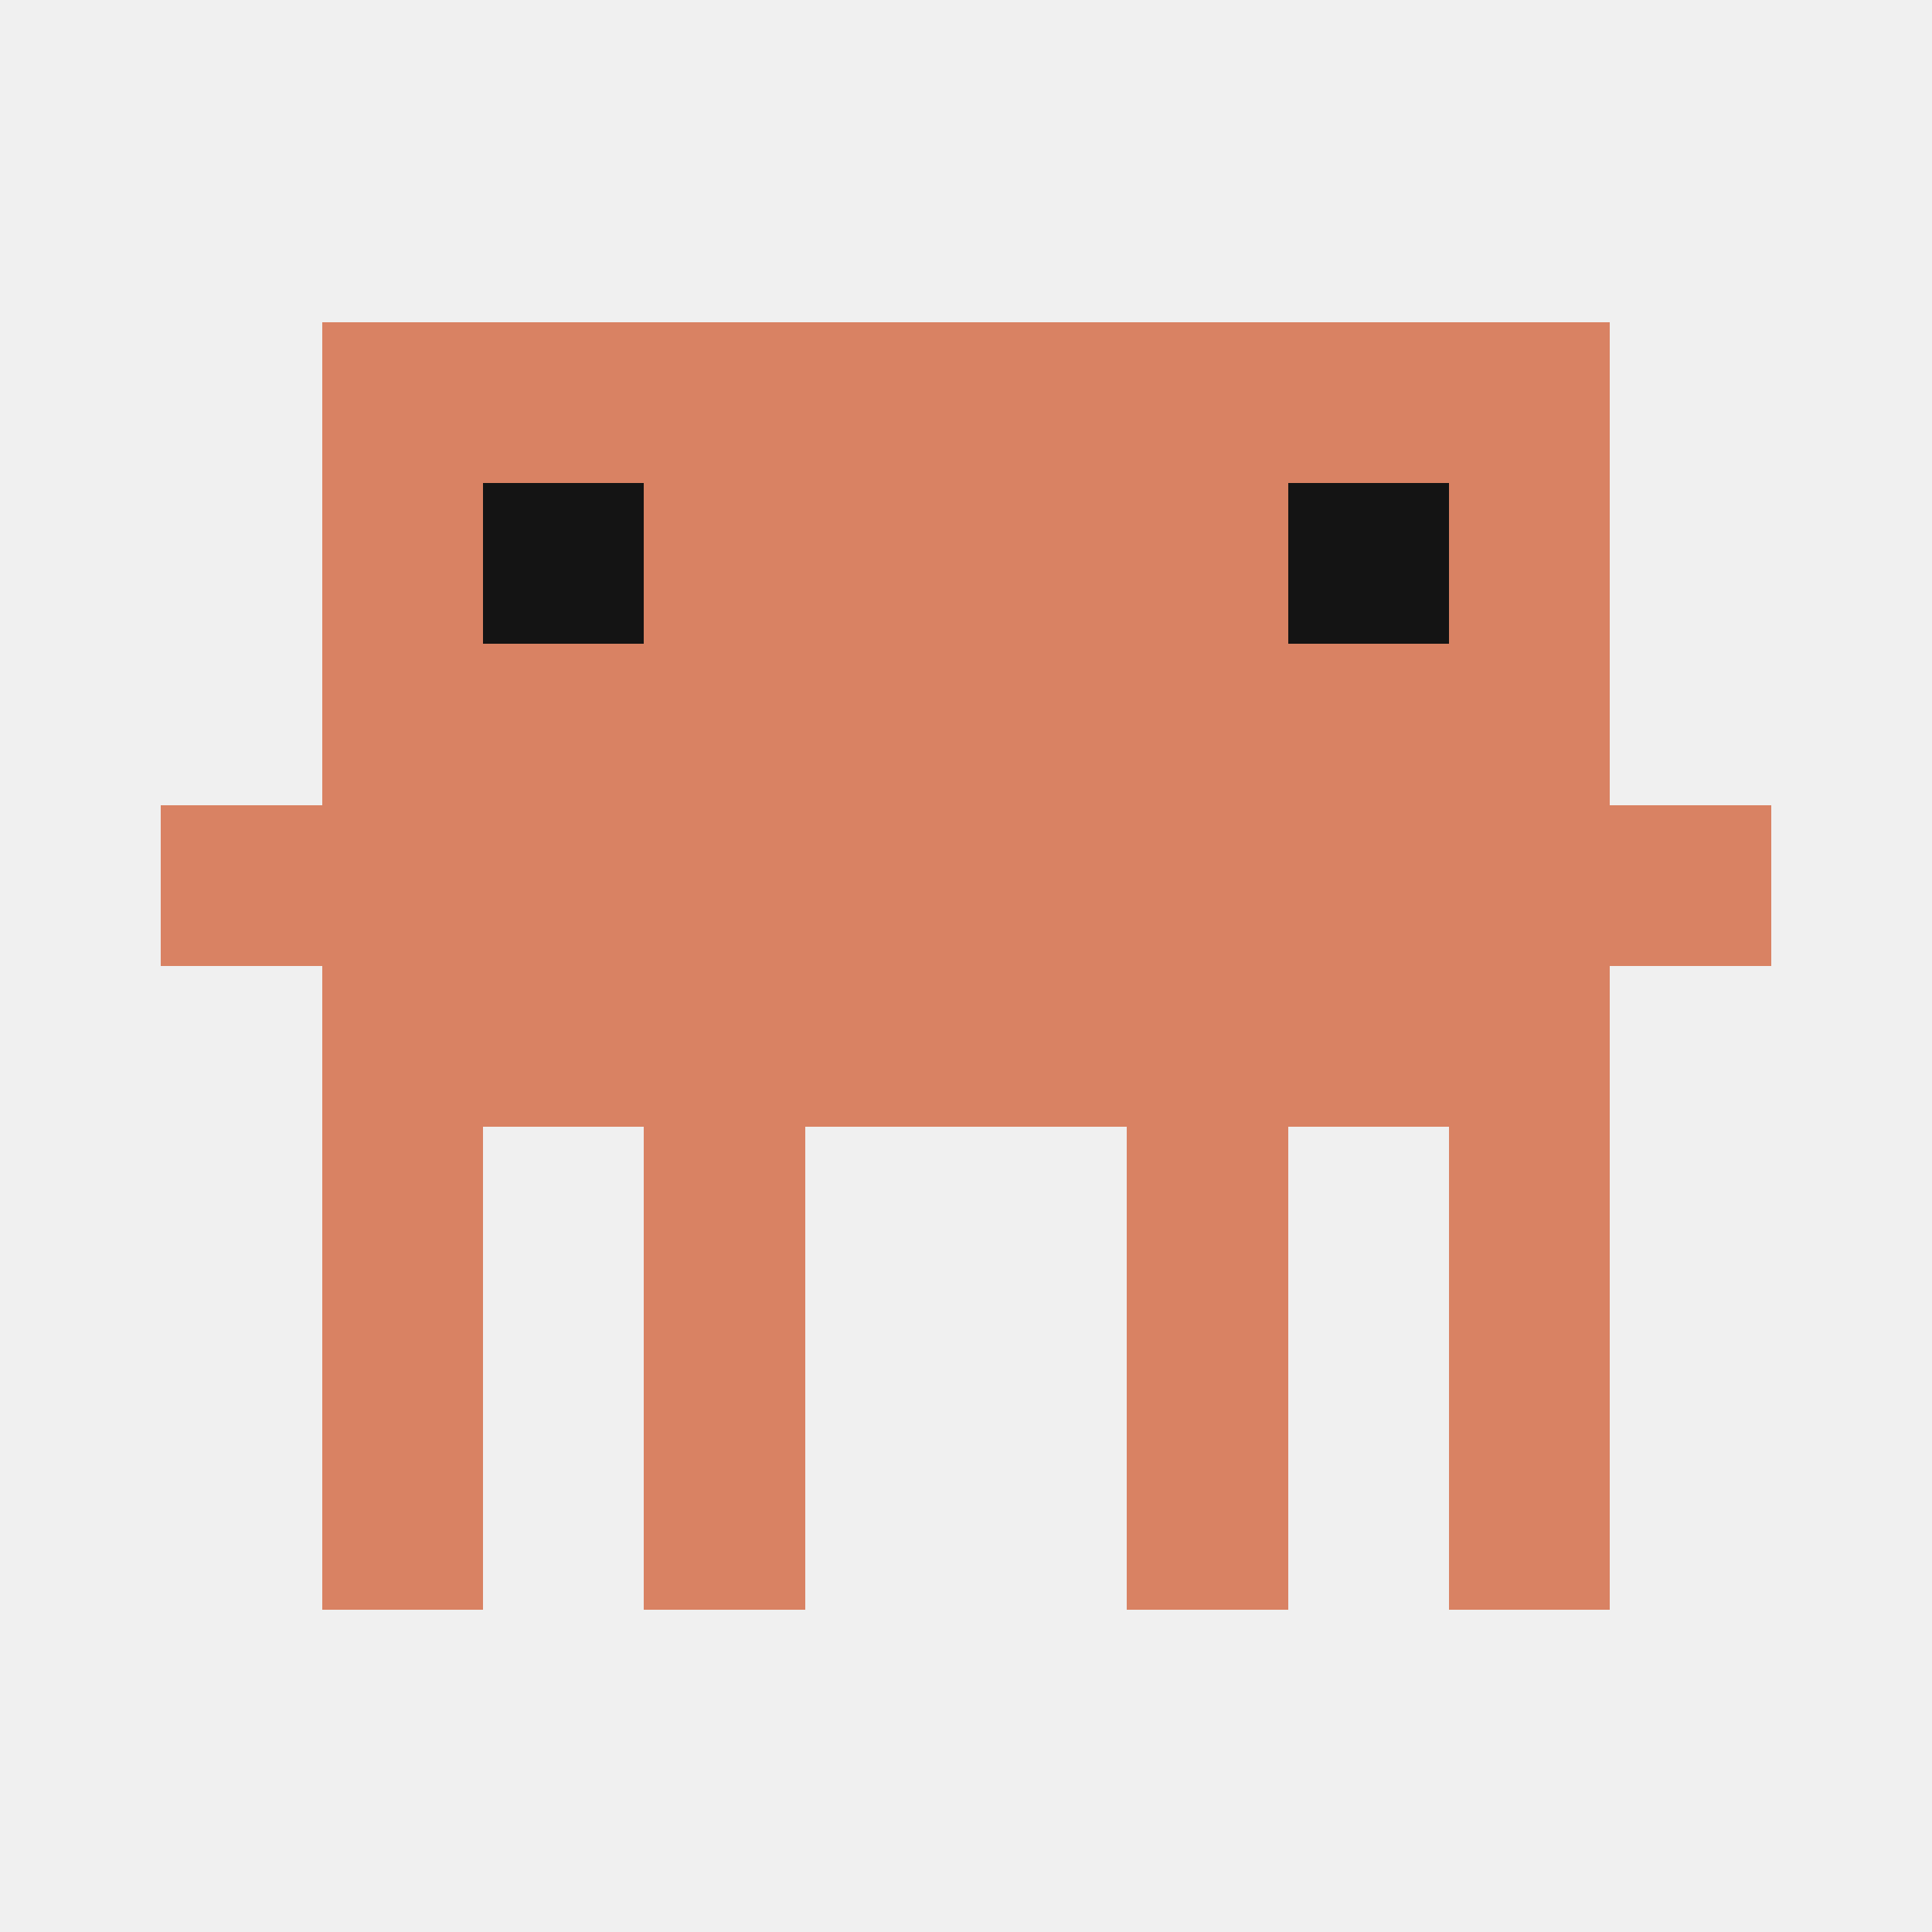
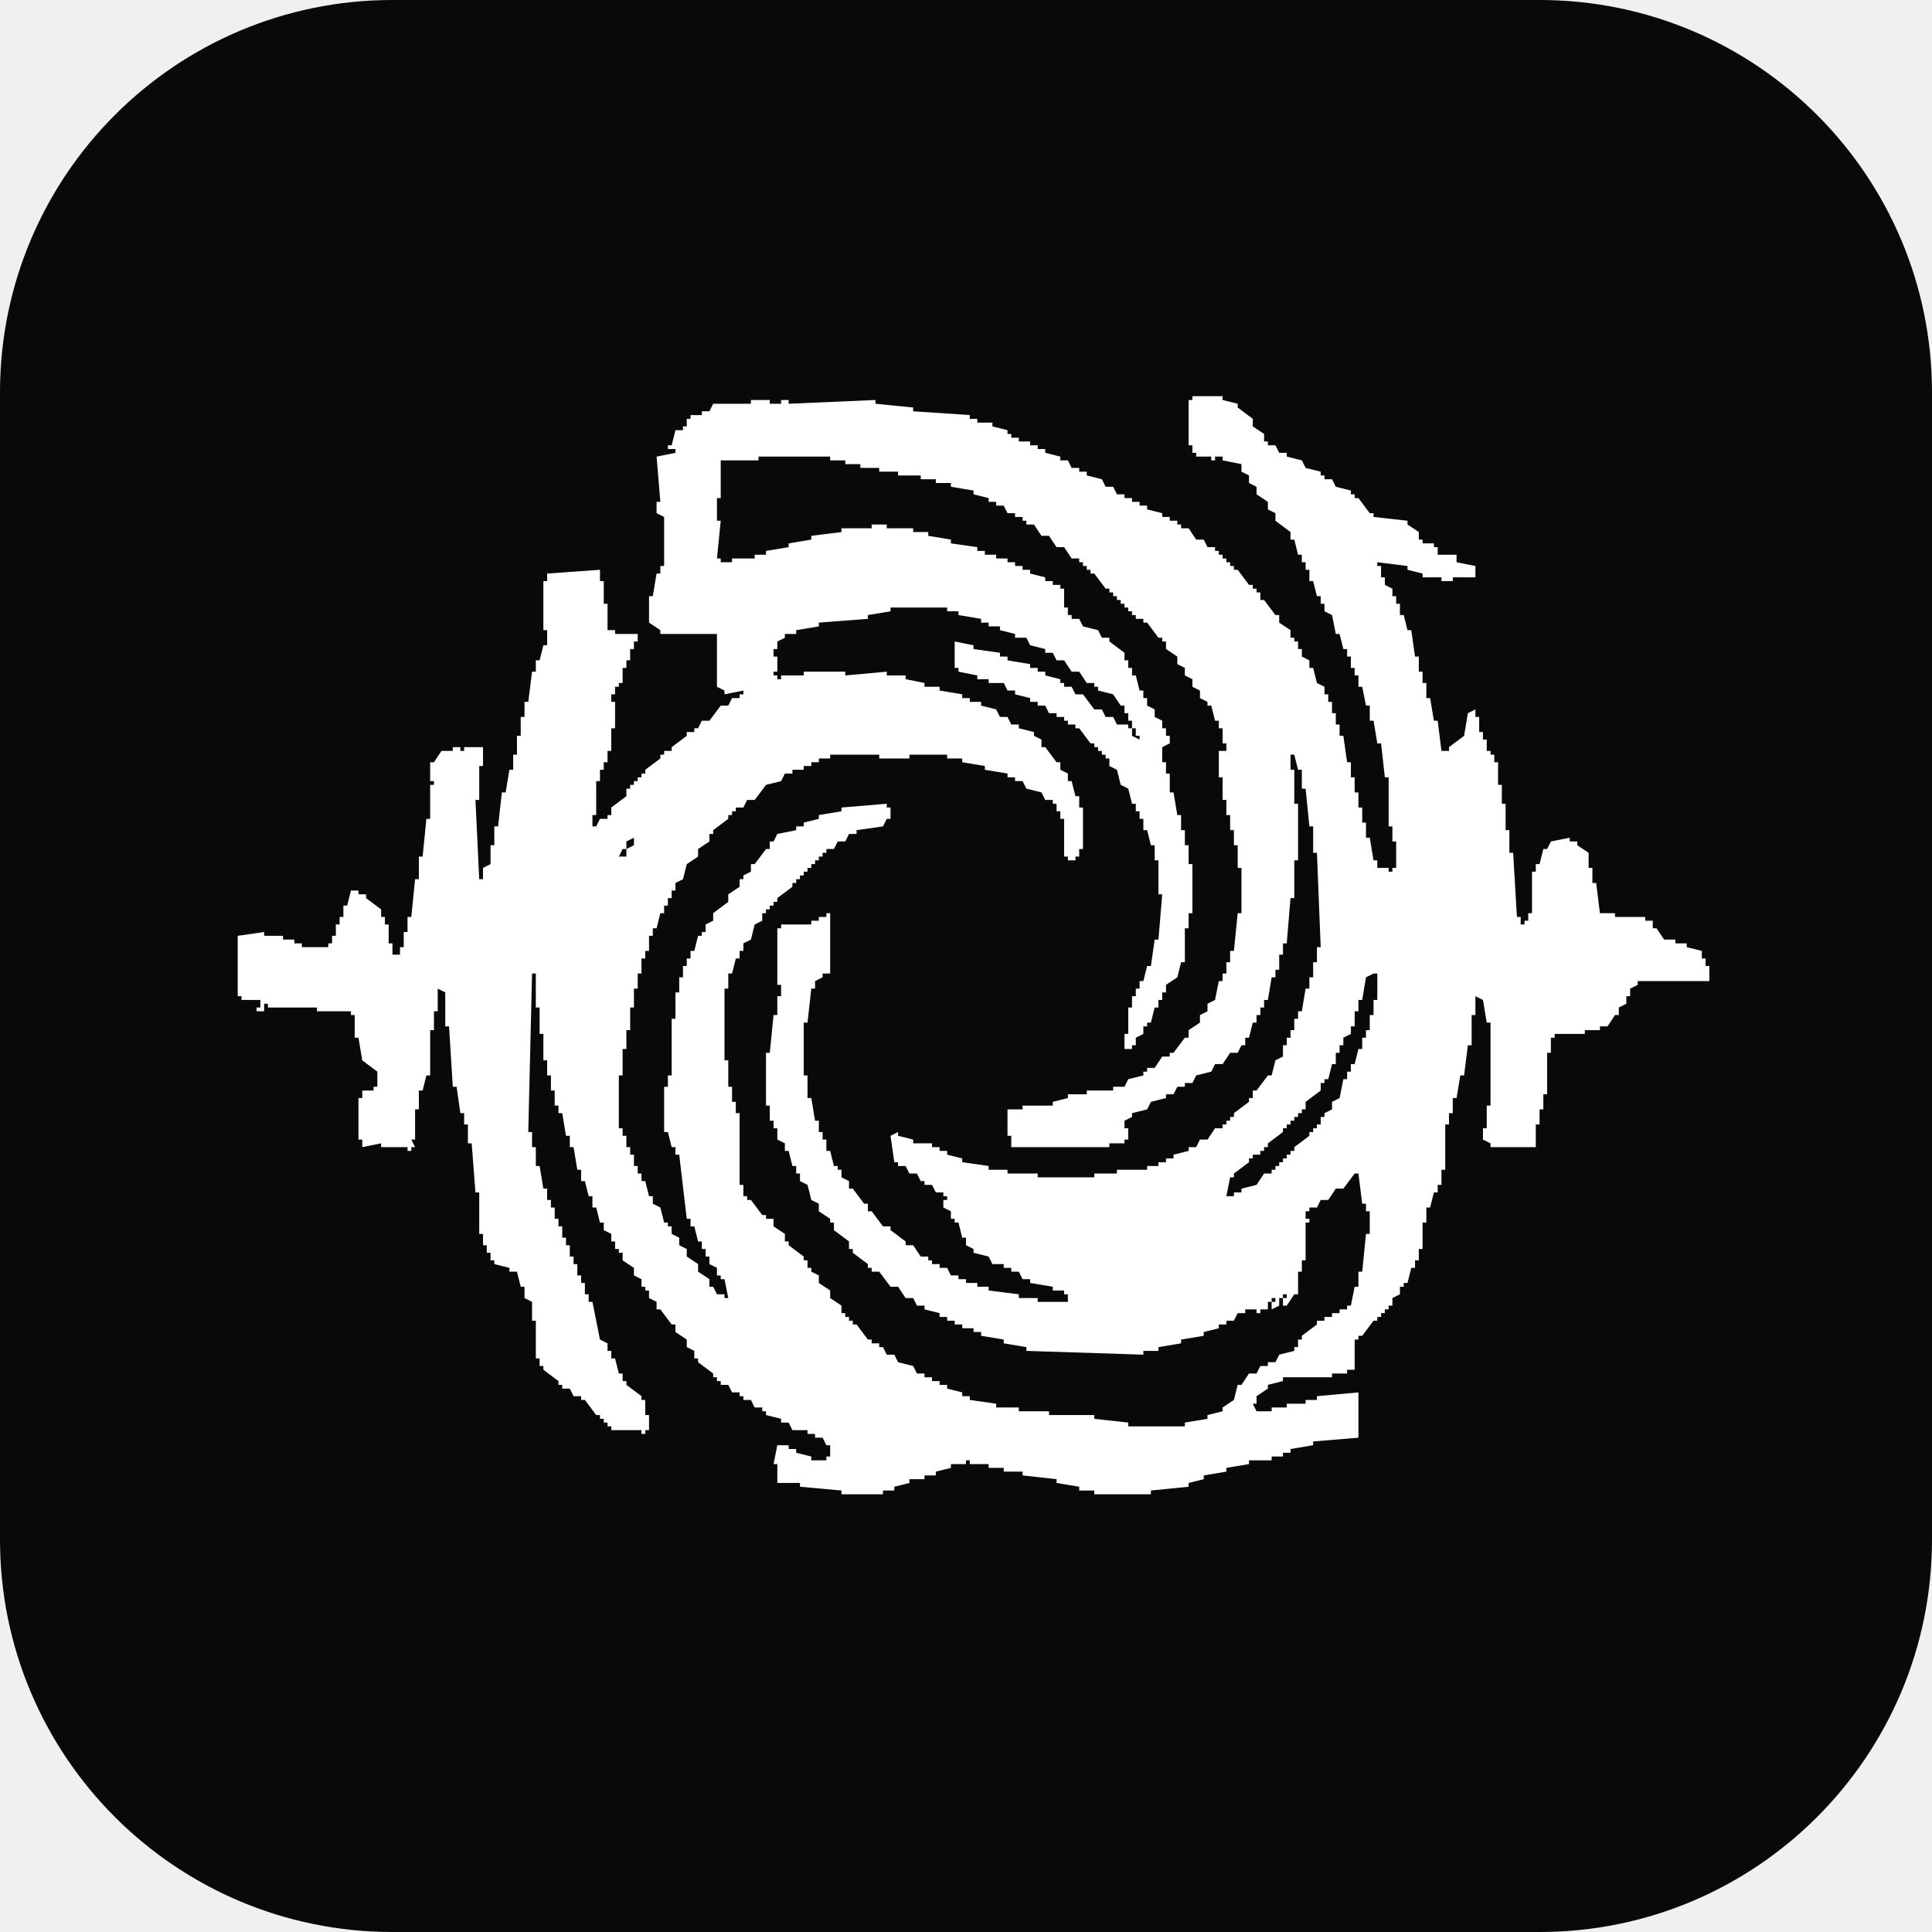
- <svg xmlns="http://www.w3.org/2000/svg" viewBox="-1 -2 12 12" shape-rendering="crispEdges">
-   <path fill="#d98263" d="M1 0h8v3h1v1H9v1H1V4H0V3h1z" />
-   <path fill="#141414" d="M2 1h1v1H2zM7 1h1v1H7z" />
-   <path fill="#d98263" d="M1 5h1v3H1zM3 5h1v3H3zM6 5h1v3H6zM8 5h1v3H8z" />
+ <svg xmlns="http://www.w3.org/2000/svg" viewBox="0 0 256 256">
+   <rect width="256" height="256" rx="52" fill="#080909" />
+   <path fill="#fff" fill-rule="evenodd" d="M158,52.5L162,52.5L162,53L164,53.5L164,54L166,55.5L166,56.5L167.5,57.5L167.5,58.5L168,58.5L168,59L169,59L169.5,60L170.5,60L170.5,60.5L172.5,61L173,62L175,62.5L175,63L175.5,63L175.5,63.5L176.5,63.5L177,64.5L179,65L179,65.5L179.5,65.5L179.5,66L180,66L181.5,68L182,68L182,68.5L186.5,69L186.5,69.5L188,70.5L188,71.5L188.5,71.5L188.5,72L190,72L190,72.5L190.5,72.5L190.5,73.5L193,73.5L193,74.5L195.5,75L195.5,76.5L192.5,76.5L192.5,77L191,77L191,76.5L188.5,76.5L188.5,76L186.5,75.5L186.5,75L182.5,74.5L182.5,75L183,75L183,76.5L183.5,76.5L183.5,77.5L184.5,78L184.5,79L185,79L185,80L185.5,80L185.5,81.5L186,81.5L186.5,83.5L187,83.5L187.5,87L188,87L188,89L188.5,89L188.5,90.5L189,90.5L189,92.5L189.5,92.5L190,95.5L190.5,95.5L191,99.5L192,99.5L192,99L194,97.5L194.5,94.5L195.5,94L195.5,95L196,95L196,97L196.5,97L196.5,98L197,98L197,99.5L197.5,99.5L197.5,100L198,100L198,101L198.5,101L198.5,104L199,104L199,106.5L199.5,106.5L199.5,110L200,110L200,113L200.5,113L201,121.5L201.5,121.5L201.5,122.5L202,122.5L202,122L202.5,122L202.5,121L203,121L203,115.5L203.5,115.5L203.5,114.5L204,114.5L204.5,112.5L205,112.5L205.5,111.5L208,111L208,111.5L209,111.5L209,112L210.5,113L210.5,115L211,115L211,117L211.5,117L212,121L214,121L214,121.5L218,121.5L218,122L219,122L219,123L219.5,123L220.5,124.5L222,124.5L222,125L223.5,125L223.5,125.5L225.5,126L225.5,127L226,127L226,128L226.5,128L226.5,130L217,130L217,130.5L216,131L216,132L215.5,132L215.5,133L214.5,133.5L214.5,134.5L214,134.5L213,136L212,136L212,136.5L210,136.5L210,137L206,137L206,137.5L205.5,137.5L205.5,139.5L205,139.5L205,145L204.5,145L204.5,147L204,147L204,149L203.5,149L203.5,152L197.5,152L197.5,151.5L196.5,151L196.5,149.5L197,149.5L197,146.5L197.5,146.5L197.5,135.5L197,135.5L196.5,132.5L195.5,132L195.5,134.5L195,134.5L195,138.5L194.5,138.5L194,142.5L193.5,142.5L193,145.5L192.5,145.5L192.5,147.5L192,147.5L192,149L191.5,149L191.5,155L191,155L191,157L190.5,157L190.5,158L190,158L189.5,160L189,160L189,162L188.5,162L188.5,165.5L188,165.5L188,167L187.5,167L187.5,168L187,168L186.5,170L186,170L186,170.5L185.5,170.5L185.5,171.5L184.5,172L184.5,173L184,173L184,173.5L183.5,173.5L183.5,174L183,174L183,174.5L182.5,174.5L182.5,175L182,175L180.5,177L180,177L180,177.5L179.5,177.5L179.5,181.5L178.5,181.5L178.5,182L176.5,182L176.5,182.5L170,182.5L170,183L168,183.5L168,184L166.5,185L166.5,186L166,186L166.5,187L168.5,187L168.5,186.5L170.5,186.5L170.5,186L173,186L173,185.5L174.5,185.5L174.5,185L180,184.5L180,190.5L174,191L174,191.5L171,192L171,192.5L170,192.5L170,193L168.5,193L168.5,193.5L165.5,193.5L165.5,194L162.5,194.5L162.5,195L159.5,195.5L159.5,196L157.5,196.5L157.5,197L152.5,197.5L152.5,198L145,198L145,197.5L143,197.5L143,197L140,196.5L140,196L135.5,195.5L135.5,195L133,195L133,194.5L131,194.5L131,194L128.5,194L128.5,193.5L128,193.5L128,194L126,194L126,194.5L124,195L124,195.5L122.5,195.5L122.5,196L120.5,196L120.5,196.5L118.5,197L118.5,197.5L117,197.5L117,198L111.5,198L111.5,197.5L106,197L106,196.5L103,196.5L103,194L102.5,194L103,191.5L104.5,191.5L104.5,192L105.5,192L105.5,192.5L107.5,193L107.5,193.5L109.5,193.5L109.5,193L110,193L110,191.5L109.5,191.5L109,190.5L108,190.5L108,190L107,190L107,189.5L105,189.5L104.5,188.5L103.5,188.5L103.5,188L101.5,187.5L101.5,187L101,187L101,186.5L100,186.5L99.5,185.5L98.5,185.5L98.5,185L98,185L98,184.5L97,184.5L96.5,183.5L95.5,183.5L95.5,183L95,183L95,182.5L94.5,182.5L94.5,182L92.5,180.5L92.5,180L92,180L92,179L91,178.5L91,177.5L89.5,176.5L89.5,175.5L89,175.5L87.5,173.5L87,173.5L87,172.5L86,172L86,171L85.5,171L85.5,170.5L85,170.5L85,169.5L84,169L84,168L82.5,167L82.5,166L82,166L82,165.5L81.5,165.5L81.5,164.5L81,164.5L81,163.5L80,163L80,162L79.5,162L79,160L78.5,160L78.5,158.5L78,158.5L77.5,156.5L77,156.5L77,155L76.5,155L76,152L75.5,152L75.5,150.5L75,150.5L74.5,147.5L74,147.5L74,146.5L73.5,146.5L73.5,144.5L73,144.5L73,142.5L72.5,142.5L72.5,140.5L72,140.5L72,137L71.5,137L71.5,133.5L71,133.5L71,129L70.5,129L70,150L70.5,150L70.5,152L71,152L71,154.5L71.5,154.5L72,157.5L72.5,157.5L72.5,159L73,159L73,160L73.5,160L73.5,161.5L74,161.5L74,162.5L74.5,162.5L74.5,164L75,164L75,165L75.5,165L75.5,166.5L76,166.5L76,167.5L76.5,167.5L76.5,169L77,169L77,170L77.5,170L77.5,171.5L78,171.5L78,172.5L78.5,172.5L79.5,177.5L80.5,178L80.5,179L81,179L81,180L81.5,180L82,182L82.5,182L82.5,183L83,183L83,183.5L85,185L85,185.5L85.5,185.5L85.5,187.5L86,187.5L86,189.5L85.5,189.5L85.5,190L85,190L85,189.5L81,189.5L81,189L80.5,189L80.5,188.5L80,188.5L80,188L79.5,188L79.5,187.5L79,187.5L77.5,185.5L77,185.5L77,185L76,185L75.5,184L74.5,184L74.5,183.5L74,183.5L74,183L72,181.5L72,181L71.5,181L71.5,180L71,180L71,175L70.5,175L70.5,172.5L69.5,172L69.5,170.5L69,170.5L68.5,168.5L67.5,168.5L67.5,168L65.5,167.5L65.5,167L65,167L65,166L64.5,166L64.5,165L64,165L64,163.5L63.5,163.5L63.5,158L63,158L62.5,151.5L62,151.5L62,149L61.5,149L61.5,147.5L61,147.5L60.5,144L60,144L59.5,136L59,136L59,131.5L58,131L58,134L57.5,134L57.5,136.5L57,136.5L57,142.5L56.5,142.5L56,144.5L55.5,144.5L55.5,147L55,147L55,151L54.5,151L55,152L54.5,152L54.5,152.5L54,152.5L54,152L50.5,152L50.5,151.5L48,152L48,151L47.5,151L47.5,145.5L48,145.5L48,144.5L49.5,144.5L49.5,144L50,144L50,142L48,140.5L47.5,137.5L47,137.5L47,134.5L46.5,134.5L46.5,134L42,134L42,133.5L35.5,133.5L35.5,133L35,133L35,134L34,134L34,133.5L34.5,133.5L34.5,132.5L32,132.5L32,132L31.5,132L31.5,124L35,123.5L35,124L37.5,124L37.5,124.5L39,124.5L39,125L40,125L40,125.5L43.5,125.5L43.5,125L44,125L44,124L44.5,124L44.5,122.5L45,122.5L45,121.5L45.5,121.5L45.5,120L46,120L46.5,118L47.5,118L47.5,118.5L48.5,118.5L48.5,119L50.5,120.5L50.5,121.5L51,121.5L51,122.5L51.5,122.5L51.5,125L52,125L52,126.5L53,126.5L53,125.5L53.5,125.5L53.5,123.5L54,123.5L54,121.5L54.5,121.5L55,116.5L55.5,116.5L55.5,113.5L56,113.5L56.5,108.5L57,108.5L57,104L57.5,104L57.5,103.5L57,103.5L57,101L57.5,101L58.5,99.5L60,99.5L60,99L61,99L61,99.5L61.5,99.5L61.5,99L64,99L64,101.5L63.5,101.5L63.5,106L63,106L63.5,116.5L64,116.5L64,115L65,114.5L65,112L65.5,112L65.5,109.5L66,109.5L66.5,105L67,105L67.5,102L68,102L68,100L68.5,100L68.5,97.5L69,97.5L69,95L69.5,95L69.5,93L70,93L70.5,89L71,89L71,87.5L71.5,87.5L72,85.5L72.5,85.5L72.5,83.5L72,83.5L72,77L72.5,77L72.5,76L79.5,75.5L79.5,77L80,77L80,80L80.5,80L80.5,83.5L81.5,83.5L81.5,84L84.5,84L84.5,85L84,85L84,86L83.5,86L83.5,87.5L83,87.5L83,88.5L82.5,88.5L82.5,90.5L82,90.5L82,91L81.5,91L81.5,92L81,92L81,93L81.5,93L81.5,96.5L81,96.5L81,99.5L80.5,99.5L80.5,101L80,101L80,102L79.5,102L79.5,103.5L79,103.5L79,108L78.5,108L78.5,109.5L79,109.5L79.5,108.5L80.5,108.5L80.5,108L81,108L81,107L83,105.5L83,104.5L83.5,104.5L83.5,104L84,104L84,103.5L84.5,103.5L84.5,103L85,103L85,102.5L85.5,102.5L85.5,102L87.5,100.5L87.5,100L88,100L88,99.5L89,99.5L89,99L91,97.5L91,97L92,97L92,96.5L92.5,96.5L93,95.5L94,95.5L95.5,93.5L96.5,93.5L97,92.5L98,92.5L98,92L98.5,92L98.5,91.5L96,92L96,91.5L95,91L95,84L87.5,84L87.5,83.5L86,82.5L86,79L86.5,79L87,76L87.5,76L87.5,75L88,75L88,68.5L87,68L87,66.5L87.5,66.5L87,60.5L89.5,60L89.5,59.5L88.5,59.5L88.5,59L89,59L89.5,57L90.5,57L90.5,56.5L91,56.5L91,55.5L91.5,55.5L91.5,55L93,55L93,54.5L94,54.5L94.5,53.5L99.5,53.5L99.5,53L102,53L102,53.5L103.5,53.5L103.5,53L104.5,53L104.5,53.5L116,53L116,53.5L121,54L121,54.5L128.5,55L128.5,55.5L129.5,55.5L129.5,56L131.5,56L131.5,56.5L133.5,57L133.5,57.5L134,57.5L134,58L135,58L135,58.5L136.5,58.5L136.5,59L137.5,59L137.5,59.5L138.5,59.5L138.5,60L140.5,60.5L140.5,61L141.5,61L142,62L143,62L143,62.5L144,62.5L144,63L146,63.5L146.5,64.5L147.5,64.5L148,65.5L149,65.5L149,66L150,66L150,66.5L151,66.5L151,67L152,67L152,67.5L154,68L154,68.5L155,68.5L155,69L156,69L156,69.5L156.5,69.5L156.5,70L157.5,70L158.5,71.5L159.5,71.5L160,72.5L161,72.5L161,73L161.5,73L161.5,73.5L162,73.5L162,74L162.5,74L162.5,74.5L163,74.5L163,75L163.5,75L163.5,75.5L164,75.5L165.5,77.5L166,77.5L166,78L166.5,78L166.5,78.5L167,78.5L167,79.5L167.5,79.5L169,81.5L169.5,81.5L169.5,82.5L171,83.5L171,84.5L171.5,84.5L171.5,85L172,85L172,86L172.5,86L172.5,87L173.5,87.5L173.5,88.5L174,88.5L174.5,90.5L175.5,91L175.5,92L176,92L176,93L176.5,93L176.5,94.5L177,94.5L177,96L177.5,96L177.5,97.5L178,97.5L178.5,101L179,101L179,103L179.5,103L179.5,105L180,105L180,107L180.5,107L180.5,109L181,109L181,111L181.5,111L182,114L182.5,114L182.5,115L184,115L184,115.5L184.5,115.5L184.5,115L185,115L185,111.5L184.5,111.5L184.5,109.5L184,109.5L184,103L183.5,103L183,98.5L182.5,98.5L182,95.5L181.5,95.5L181.5,93.5L181,93.5L180.5,91L180,91L180,89.5L179.5,89.5L179.5,88.5L179,88.5L179,87L178.5,87L178.5,86L178,86L177.5,84L177,84L176.5,81.5L175.5,81L175.5,80L175,80L175,79L174.5,79L174,77L173.5,77L173.5,75.5L173,75.5L173,74.5L172.5,74.5L172.5,73.5L172,73.5L171.5,71.5L171,71.5L171,70.5L169,69L169,68L168,67.5L168,66.5L166.5,65.5L166.5,64.5L165.5,64L165.5,63L164.5,62.5L164.5,61.5L162,61L162,60.5L161,60.5L161,61L160.5,61L160.5,60.5L158.5,60.5L158.5,60L158,60L158,59L157.5,59L157.5,53L158,53ZM101,60.5L100.5,60.5L100.5,61L95.5,61L95.5,66L95,66L95,69L95.5,69L95,74L95.5,74L95.5,74.5L97,74.5L97,74L100,74L100,73.5L101.5,73.5L101.5,73L104.5,72.5L104.5,72L107.5,71.5L107.5,71L111.5,70.5L111.5,70L115.5,70L115.5,69.5L117.5,69.5L117.5,70L121,70L121,70.5L123,70.5L123,71L126,71.5L126,72L129.5,72.5L129.5,73L130.5,73L130.5,73.5L132,73.5L132,74L133.5,74L133.5,74.5L134.5,74.5L134.5,75L135.5,75L135.5,75.5L136.5,75.5L136.5,76L138.5,76.5L138.5,77L139.5,77L139.5,77.5L140.5,77.5L140.5,78L141,78L141,80.5L141.5,80.5L141.5,81.5L142,81.5L142,82L143,82L143.5,83L145.5,83.5L146,84.5L147,84.5L147,85L149,86.5L149,87.5L149.5,87.5L149.5,88.5L150,88.5L150,89.5L150.5,89.5L151,91.5L151.5,91.5L151.5,92.5L152,92.5L152,93.5L153,94L153,95L154,95.5L154,96.5L154.5,96.5L154.5,97.5L155,97.5L155,98.5L154,99L154,101L154.5,101L154.5,102.5L155,102.5L155,105L155.5,105L156,108L156.5,108L156.5,110L157,110L157,112L157.5,112L157.5,114.5L158,114.5L158,121L157.5,121L157.5,123L157,123L157,127.5L156.5,127.5L156,129.5L154.5,130.5L154.5,131.5L154,131.5L154,132.5L153.5,132.5L153.5,133.5L153,133.5L152.5,135.5L152,135.5L152,136L151.5,136L151.5,137L150.5,137.5L150.5,138.5L150,138.5L150,139L149,139L149,137L149.5,137L149.5,133.5L150,133.5L150,132L150.5,132L150.5,131L151,131L151,130L151.5,130L152,128L152.5,128L153,124.5L153.5,124.5L154,118.5L153.5,118.5L153.5,114L153,114L153,112L152.5,112L152,110L151.5,110L151.5,108.5L151,108.5L151,107.5L150.5,107.5L150.5,106.5L150,106.5L149.5,104.5L148.5,104L148,102L147,101.5L147,100.5L146.5,100.5L146.5,100L146,100L146,99.5L145.5,99.5L145.5,99L145,99L145,98.5L144.5,98.5L143,96.5L142.5,96.5L142.5,96L141.5,96L141.5,95.5L141,95.5L141,95L140,95L140,94.5L139,94.5L138.5,93.5L137.5,93.5L137.5,93L136.5,93L136.5,92.5L134.5,92L134.5,91.5L133.5,91.5L133,90.5L131,90.5L131,90L129.5,90L129.5,89.5L127,89L127,88.5L126.5,88.5L126.5,85L129,85.5L129,86L132.5,86.5L132.5,87L133.5,87L133.5,87.5L136.5,88L136.5,88.5L137.5,88.5L137.5,89L138.5,89L138.5,89.5L140.5,90L140.5,90.5L141,90.5L141,91L142,91L142.5,92L143.5,92L145,94L146,94L146.5,95L147.5,95L148,96L149.5,96L149.5,96.5L150,96.5L150,97.5L151,98L151,97.5L150.5,97.5L150.5,96.5L150,96.5L150,95.5L149.5,95.5L149.5,94.5L149,94.5L149,93.5L148.5,93.5L147.5,92L145.5,91.5L145.5,91L145,91L145,90.5L144,90.5L143,89L142,89L141,87.5L140,87.5L139.5,86.5L138.5,86.5L138.5,86L136.5,85.5L136,84.5L134.5,84.5L134.5,84L132.5,83.5L132.5,83L131,83L131,82.5L130,82.5L130,82L127,81.5L127,81L125.5,81L125.5,80.5L118,80.5L118,81L115,81.5L115,82L108.5,82.5L108.5,83L105.5,83.5L105.5,84L104,84L104,84.5L103,85L103,86L102.5,86L102.5,87L103,87L103,89L102.5,89L102.5,89.5L103,89.5L103,90L103.5,90L103.5,89.5L106.5,89.5L106.5,89L112,89L112,89.5L117.5,89L117.5,89.5L120,89.5L120,90L122.5,90.5L122.5,91L124.5,91L124.5,91.5L127.5,92L127.5,92.5L128.5,92.5L128.5,93L130,93L130,93.5L132,94L132.5,95L133.5,95L134,96L135,96L135,96.5L137,97L137,97.5L138,98L138,99L138.5,99L140,101L140.5,101L140.5,102L141.5,102.5L141.5,103.5L142,103.5L142.5,105.5L143,105.5L143,107L143.5,107L143.5,112.5L143,112.5L143,113.5L142.5,113.5L142.5,114L141.5,114L141.5,113.5L141,113.5L141,108.5L140.5,108.5L140.5,107.5L140,107.5L140,106.5L139.5,106.5L139.5,106L138.5,106L138,105L136,104.5L135.5,103.5L134.5,103.5L134.5,103L133.5,103L133.5,102.5L130.5,102L130.5,101.5L127.5,101L127.5,100.5L125.5,100.5L125.5,100L120.5,100L120.5,100.5L116.5,100.5L116.5,100L110,100L110,100.5L108.5,100.5L108.5,101L107.5,101L107.5,101.5L106.5,101.5L106.5,102L105,102L105,102.5L104,102.5L103.5,103.5L101.5,104L100,106L99,106L98.5,107L97.5,107L97.5,107.5L97,107.5L97,108L96.5,108L96.5,108.5L94.5,110L94.5,110.5L94,110.5L94,111.5L92.5,112.5L92.5,113.5L91,114.5L90.5,116.5L89.5,117L89.5,118L89,118L89,119L88.5,119L88.5,120L88,120L88,121L87.5,121L87,123L86.5,123L86.5,124L86,124L86,126L85.5,126L85.5,127L85,127L85,129L84.5,129L84.5,131L84,131L84,133.5L83.5,133.5L83.5,136.5L83,136.5L83,139L82.5,139L82.5,142.5L82,142.5L82,149.5L82.5,149.5L82.5,150.5L83,150.5L83,152L83.5,152L83.5,153L84,153L84,154.5L84.5,154.5L84.5,155.5L85,155.5L85,156.5L85.5,156.5L86,158.5L86.5,158.5L86.5,159.5L87.5,160L88,162L88.5,162L88.5,162.5L89,162.5L89,163.5L90,164L90,165L91,165.5L91,166.5L92.5,167.5L92.5,168.5L94,169.5L94,170.5L94.5,170.5L95,171.5L96,171.5L96,172L96.5,172L96,169.5L95.5,169.5L95.5,169L95,169L95,168L94,167.5L94,166.5L93.5,166.5L93.5,165.5L93,165.5L93,164.5L92.5,164.5L92,162.5L91.5,162.5L91.5,161.5L91,161.5L90,153L89.5,153L89.5,152L89,152L88.5,150L88,150L88,144L88.5,144L88.5,142.5L89,142.5L89,135L89.5,135L89.5,131.5L90,131.5L90,129.5L90.5,129.5L90.5,128L91,128L91,127L91.5,127L91.5,126L92,126L92.5,124L93,124L93,123.5L93.5,123.5L93.5,122.5L94.5,122L94.5,121L96.5,119.5L96.5,118.5L98,117.5L98,116.5L98.5,116.5L98.5,116L99.5,115.5L99.5,114.5L100,114.5L101.5,112.5L102,112.5L102,111.5L102.5,111.5L103,110.5L105.5,110L105.5,109.5L106.5,109.5L106.5,109L108.5,108.5L108.5,108L111.5,107.5L111.5,107L117.5,106.5L117.5,107L118,107L118,108.5L117.5,108.5L117,109.5L113.5,110L113.5,110.5L112.5,110.5L112,111.5L111,111.5L110.5,112.5L109.5,112.5L109.5,113L109,113L109,113.5L108.5,113.5L108.5,114L108,114L108,114.5L107.5,114.5L107.5,115L107,115L107,115.5L106.5,115.5L106.5,116L106,116L106,116.5L105.5,116.5L105.5,117L105,117L105,117.5L103,119L103,119.5L102.5,119.5L102.5,120L102,120L102,120.5L101.5,120.5L101.5,121L101,121L101,122L100,122.5L99.5,124.5L98.5,125L98.5,126L98,126L98,127L97.5,127L97,129L96.5,129L96.5,131L96,131L96,140.5L96.5,140.5L96.5,144L97,144L97,146L97.5,146L97.5,147.5L98,147.5L98,157L98.5,157L98.5,158.5L99,158.5L99,159L99.5,159L101,161L101.5,161L101.5,161.5L102.5,161.5L102.5,162.5L104,163.5L104,164.5L104.5,164.5L104.5,165L106.5,166.5L106.5,167L107,167L107,168L107.5,168L107.5,168.5L108.5,169L108.5,170L110,171L110,172L111.5,173L111.5,174L112,174L112,174.5L112.5,174.5L112.5,175L113,175L113,175.5L113.5,175.5L115,177.5L115.5,177.5L115.5,178L116.5,178L116.5,178.5L117,178.5L117.5,179.5L118.5,179.5L119,180.5L121,181L121.5,182L122.5,182L122.5,182.5L123.5,182.5L123.5,183L124.5,183L124.5,183.5L125.5,183.5L125.5,184L127.5,184.5L127.5,185L128.5,185L128.5,185.5L132,186L132,186.5L135,186.5L135,187L139,187L139,187.5L145,187.5L145,188L149.5,188.5L149.5,189L157,189L157,188.5L160,188L160,187.5L162,187L162,186.5L163.5,185.5L164,183.5L164.5,183.5L165.5,182L166.5,182L167,181L168,181L168,180.5L169,180.5L169.5,179.5L171.5,179L171.5,178.5L172,178.5L172,177.5L172.5,177.5L172.5,177L174.5,175.5L174.5,175L175.5,175L175.5,174.5L176.5,174.5L176.5,174L177.5,174L177.5,173.5L178.5,173.5L178.5,173L179,173L179.5,170.5L180,170.5L180,168.5L180.5,168.5L181,163.5L181.5,163.5L181.5,160.5L181,160.5L181,159.5L180.5,159.5L180,155.5L179.5,155.5L178,157.5L177,157.5L176,159L175,159L174.5,160L173.5,160L173.5,160.5L173,160.5L173,161.5L173.5,161.5L173.5,162L173,162L173,167L172.5,167L172.5,168.5L172,168.5L172,171.5L171.5,171.5L170.5,173L170,173L170,172L170.5,172L170.5,171.5L170,171.5L170,172L169.5,172L169.5,173L168.5,173.5L168.5,172.5L169,172.5L169,172L168.5,172L168.5,172.5L168,172.5L168,173.5L167,173.5L167,174L166.5,174L166.5,173.5L165,173.5L165,174L164,174L163.5,175L162.5,175L162.5,175.5L161.5,175.5L161.5,176L159.5,176.5L159.5,177L156.5,177.5L156.5,178L153.5,178.5L153.5,179L151.5,179L151.5,179.5L136,179L136,178.5L133,178L133,177.5L130,177L130,176.5L129,176.5L129,176L127.5,176L127.5,175.5L126.5,175.5L126.5,175L125.5,175L125.5,174.5L124.5,174.5L124.5,174L122.5,173.5L122.5,173L121.5,173L121,172L120,172L119,170.5L118,170.5L116.5,168.5L115.5,168.5L115.5,168L115,168L115,167.5L113,166L113,165.5L112.5,165.5L112.5,164.5L110.5,163L110.5,162L110,162L110,161.5L108.5,160.5L108.5,159.5L107.5,159L107,157L106,156.5L106,155.5L105.5,155.5L105.5,154.5L105,154.5L104.5,152.5L104,152.5L104,151.5L103,151L103,149.5L102.5,149.5L102.5,148.5L102,148.5L102,146.5L101.5,146.5L101.5,139.5L102,139.5L102.5,134.5L103,134.5L103,132L103.5,132L103.5,130.5L103,130.5L103,123L103.5,123L103.5,122.5L107.5,122.5L107.5,122L108.5,122L108.5,121.5L109.5,121.5L109.5,121L110,121L110,129L109,129L109,129.5L108,130L108,131L107.5,131L107,135.5L106.5,135.5L106.5,142.5L107,142.5L107,145.5L107.5,145.5L108,148.5L108.5,148.5L108.5,150L109,150L109,151L109.5,151L109.5,152.5L110,152.5L110.5,154.5L111,154.5L111,155L111.5,155L111.5,156L112.5,156.5L112.5,157.5L113,157.5L114.5,159.5L115,159.5L115,160.5L115.5,160.5L117,162.5L118,162.5L118,163L120,164.5L120,165L121,165L122,166.5L123,166.5L123,167L123.5,167L123.5,167.5L124.5,167.5L124.5,168L125.5,168L126,169L127,169L127,169.5L128,169.5L128,170L129.5,170L129.5,170.5L131,170.5L131,171L135,171.5L135,172L137.5,172L137.5,172.5L141.5,172.5L141.5,171.5L141,171.5L141,171L139.5,171L139.5,170.5L136.5,170L136.5,169.5L135.5,169.5L135,168.5L134,168.5L134,168L133,168L133,167.5L131.5,167.5L131,166.5L129,166L129,165.5L128,165L128,164L127.5,164L127,162L126.5,162L126.5,161.5L126,161.5L126,160.5L125,160L125,159L125.5,159L125.5,158.5L125,158.5L125,158L124,158L123.5,157L122.5,157L122.5,156.5L122,156.5L121.5,155.5L120.5,155.5L120,154.5L119,154.5L119,154L118.5,154L118,150.5L119,150L119,150.5L121,151L121,151.5L123.5,151.5L123.5,152L124.5,152L124.5,152.5L125.5,152.5L125.5,153L127.5,153.5L127.5,154L131,154.5L131,155L133.5,155L133.5,155.5L137.5,155.5L137.5,156L145,156L145,155.5L148,155.5L148,155L152,155L152,154.5L153.5,154.5L153.5,154L154.5,154L154.5,153.5L155.5,153.5L155.5,153L157.5,152.5L157.5,152L158.5,152L159,151L160,151L161,149.5L162,149.5L162,149L162.5,149L162.5,148.5L163,148.5L163,148L163.5,148L163.5,147.5L165.5,146L165.5,145.5L166,145.5L166,144.5L166.5,144.5L168,142.5L168.5,142.5L169,140.5L170,140L170,138.5L170.5,138.5L170.5,137.5L171,137.5L171,136.5L171.5,136.5L171.5,135L172,135L172,134L172.5,134L173,131L173.5,131L173.5,129.5L174,129.5L174,127.5L174.5,127.5L174.5,125.5L175,125.5L174.5,113L174,113L174,109.5L173.5,109.5L173,104.5L172.5,104.5L172.5,102L172,102L171.5,100L171,100L171,102L171.5,102L171.5,106.5L172,106.5L172,114L171.5,114L171.5,119L171,119L170.5,125L170,125L170,126.5L169.5,126.5L169.5,128.5L169,128.5L169,129.5L168.5,129.5L168,132.5L167.5,132.5L167.5,133.5L167,133.5L167,134.5L166.5,134.5L166.5,135.5L166,135.5L165.5,137.5L165,137.5L165,138.5L164.5,138.5L164,139.5L163,139.5L162,141L161,141L160.5,142L158.5,142.5L158,143.5L157,143.5L157,144L156,144L155.5,145L154.5,145L154.5,145.5L152.5,146L152,147L150,147.5L150,148L149,148.5L149,149.5L149.5,149.5L149.5,151L149,151L149,151.5L147,151.5L147,152L134,152L134,150.5L133.5,150.5L133.5,147L135.5,147L135.5,146.5L139.5,146.5L139.5,146L141.5,145.5L141.5,145L144,145L144,144.5L147.5,144.5L147.5,144L149,144L149.5,143L151.5,142.5L151.5,142L152,142L152,141.5L153,141.5L154,140L155,140L155,139.5L155.5,139.5L157,137.5L157.5,137.5L157.5,136.5L159,135.5L159,134.5L160,134L160,133L161,132.5L161.5,130L162,130L162,129L162.5,129L162.5,127.5L163,127.5L163,126L163.5,126L164,121L164.5,121L164.5,115L164,115L164,112L163.5,112L163.5,110L163,110L163,108L162.5,108L162.5,106L162,106L162,103L161.5,103L161.5,99.5L162.5,99.5L162.5,98.5L162,98.5L162,96.5L161.5,96.5L161.5,95.5L161,95.5L160.5,93.5L160,93.5L160,93L159,92.5L159,91.5L158,91L158,90L157,89.5L157,88.5L156,88L156,87L154.5,86L154.5,85L154,85L154,84.5L153.5,84.5L152,82.5L151.5,82.5L151.5,82L150.5,82L150.5,81.5L150,81.5L150,81L149.5,81L149.5,80.5L149,80.5L149,80L148.5,80L148.5,79.5L148,79.5L148,79L147.5,79L147.5,78.5L147,78.5L147,78L146.5,78L145,76L144.5,76L144.5,75.5L144,75.5L144,75L143.5,75L143.5,74.5L143,74.5L143,74L142,74L141,72.5L140,72.5L139,71L138,71L137,69.5L136,69.5L136,69L135.5,69L135.5,68.5L134.5,68.5L134.5,68L133.5,68L133,67L132,67L132,66.5L131,66.5L131,66L129,65.5L129,65L126,64.5L126,64L124,64L124,63.5L122,63.5L122,63L119,63L119,62.5L116.5,62.5L116.5,62L114,62L114,61.5L112,61.5L112,61L110,61L110,60.5ZM84,111L83,111.5L83,112.5L84,112ZM83,112.5L82.5,112.5L82,113.5L83,113.5ZM182,129L181,129.5L180.5,132.5L180,132.5L180,134L179.5,134L179.5,136L179,136L179,137L178,137.5L178,138.5L177.5,138.5L177.5,139.5L177,139.5L177,141L176.5,141L176,143L175.5,143L175.5,143.5L175,143.5L175,144.5L173,146L173,147L172.5,147L172.5,147.5L172,147.5L172,148L171.5,148L171.5,148.5L171,148.5L171,149L170.5,149L170.5,149.5L170,149.5L170,150L168,151.5L168,152L167.5,152L167.5,152.5L167,152.5L167,153L166,153L166,153.5L165.5,153.5L165.5,154L163.5,155.5L163.5,156L163,156L162.5,158.5L163.5,158.5L163.5,158L164.5,158L164.5,157.5L166.5,157L167.5,155.5L168.5,155.5L168.5,155L169,155L169,154.5L169.5,154.5L169.5,154L170,154L170,153.5L170.5,153.5L170.5,153L171,153L171,152.5L171.5,152.5L171.5,152L173.5,150.5L173.5,150L174,150L174,149.5L174.5,149.5L174.5,149L175,149L175,148L175.5,148L175.5,147.5L176.5,147L176.5,146L177.5,145.5L178,143L178.5,143L178.5,142L179,142L179,141L179.5,141L180,139L180.5,139L180.5,137.5L181,137.5L181,136.5L181.5,136.5L181.5,134.5L182,134.5L182,132.5L182.5,132.5L182.5,129Z" />
</svg>
